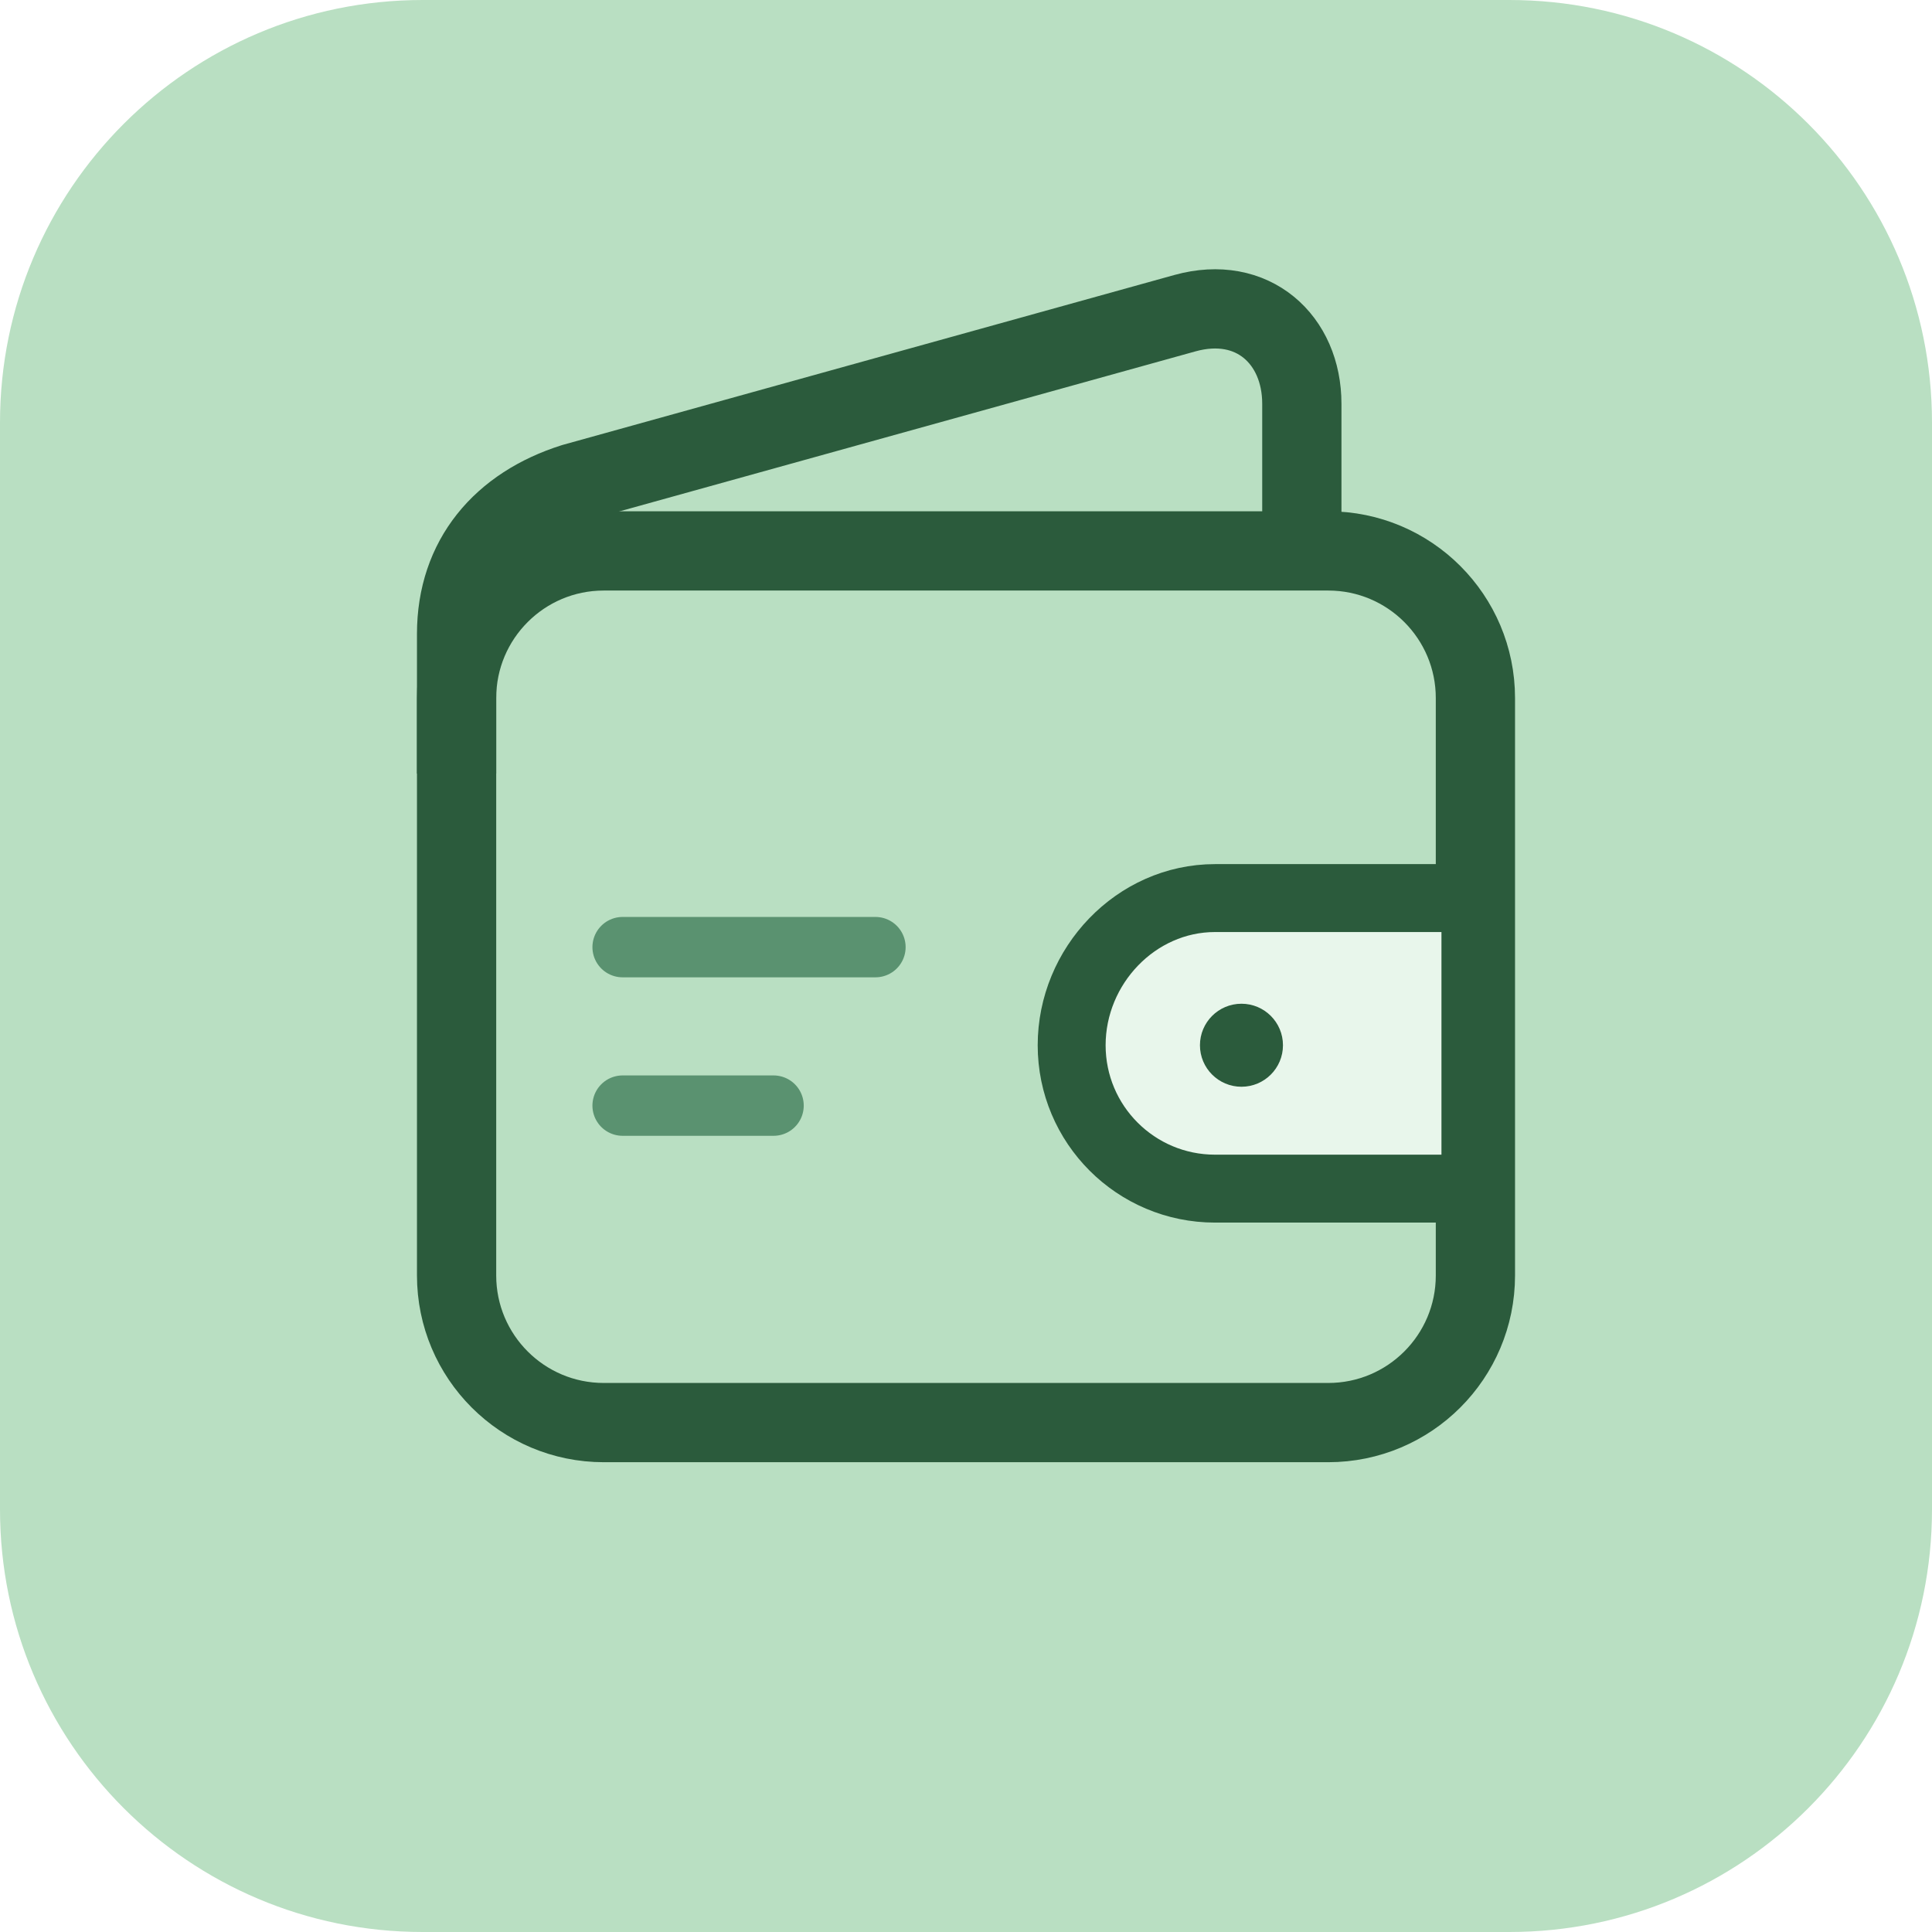
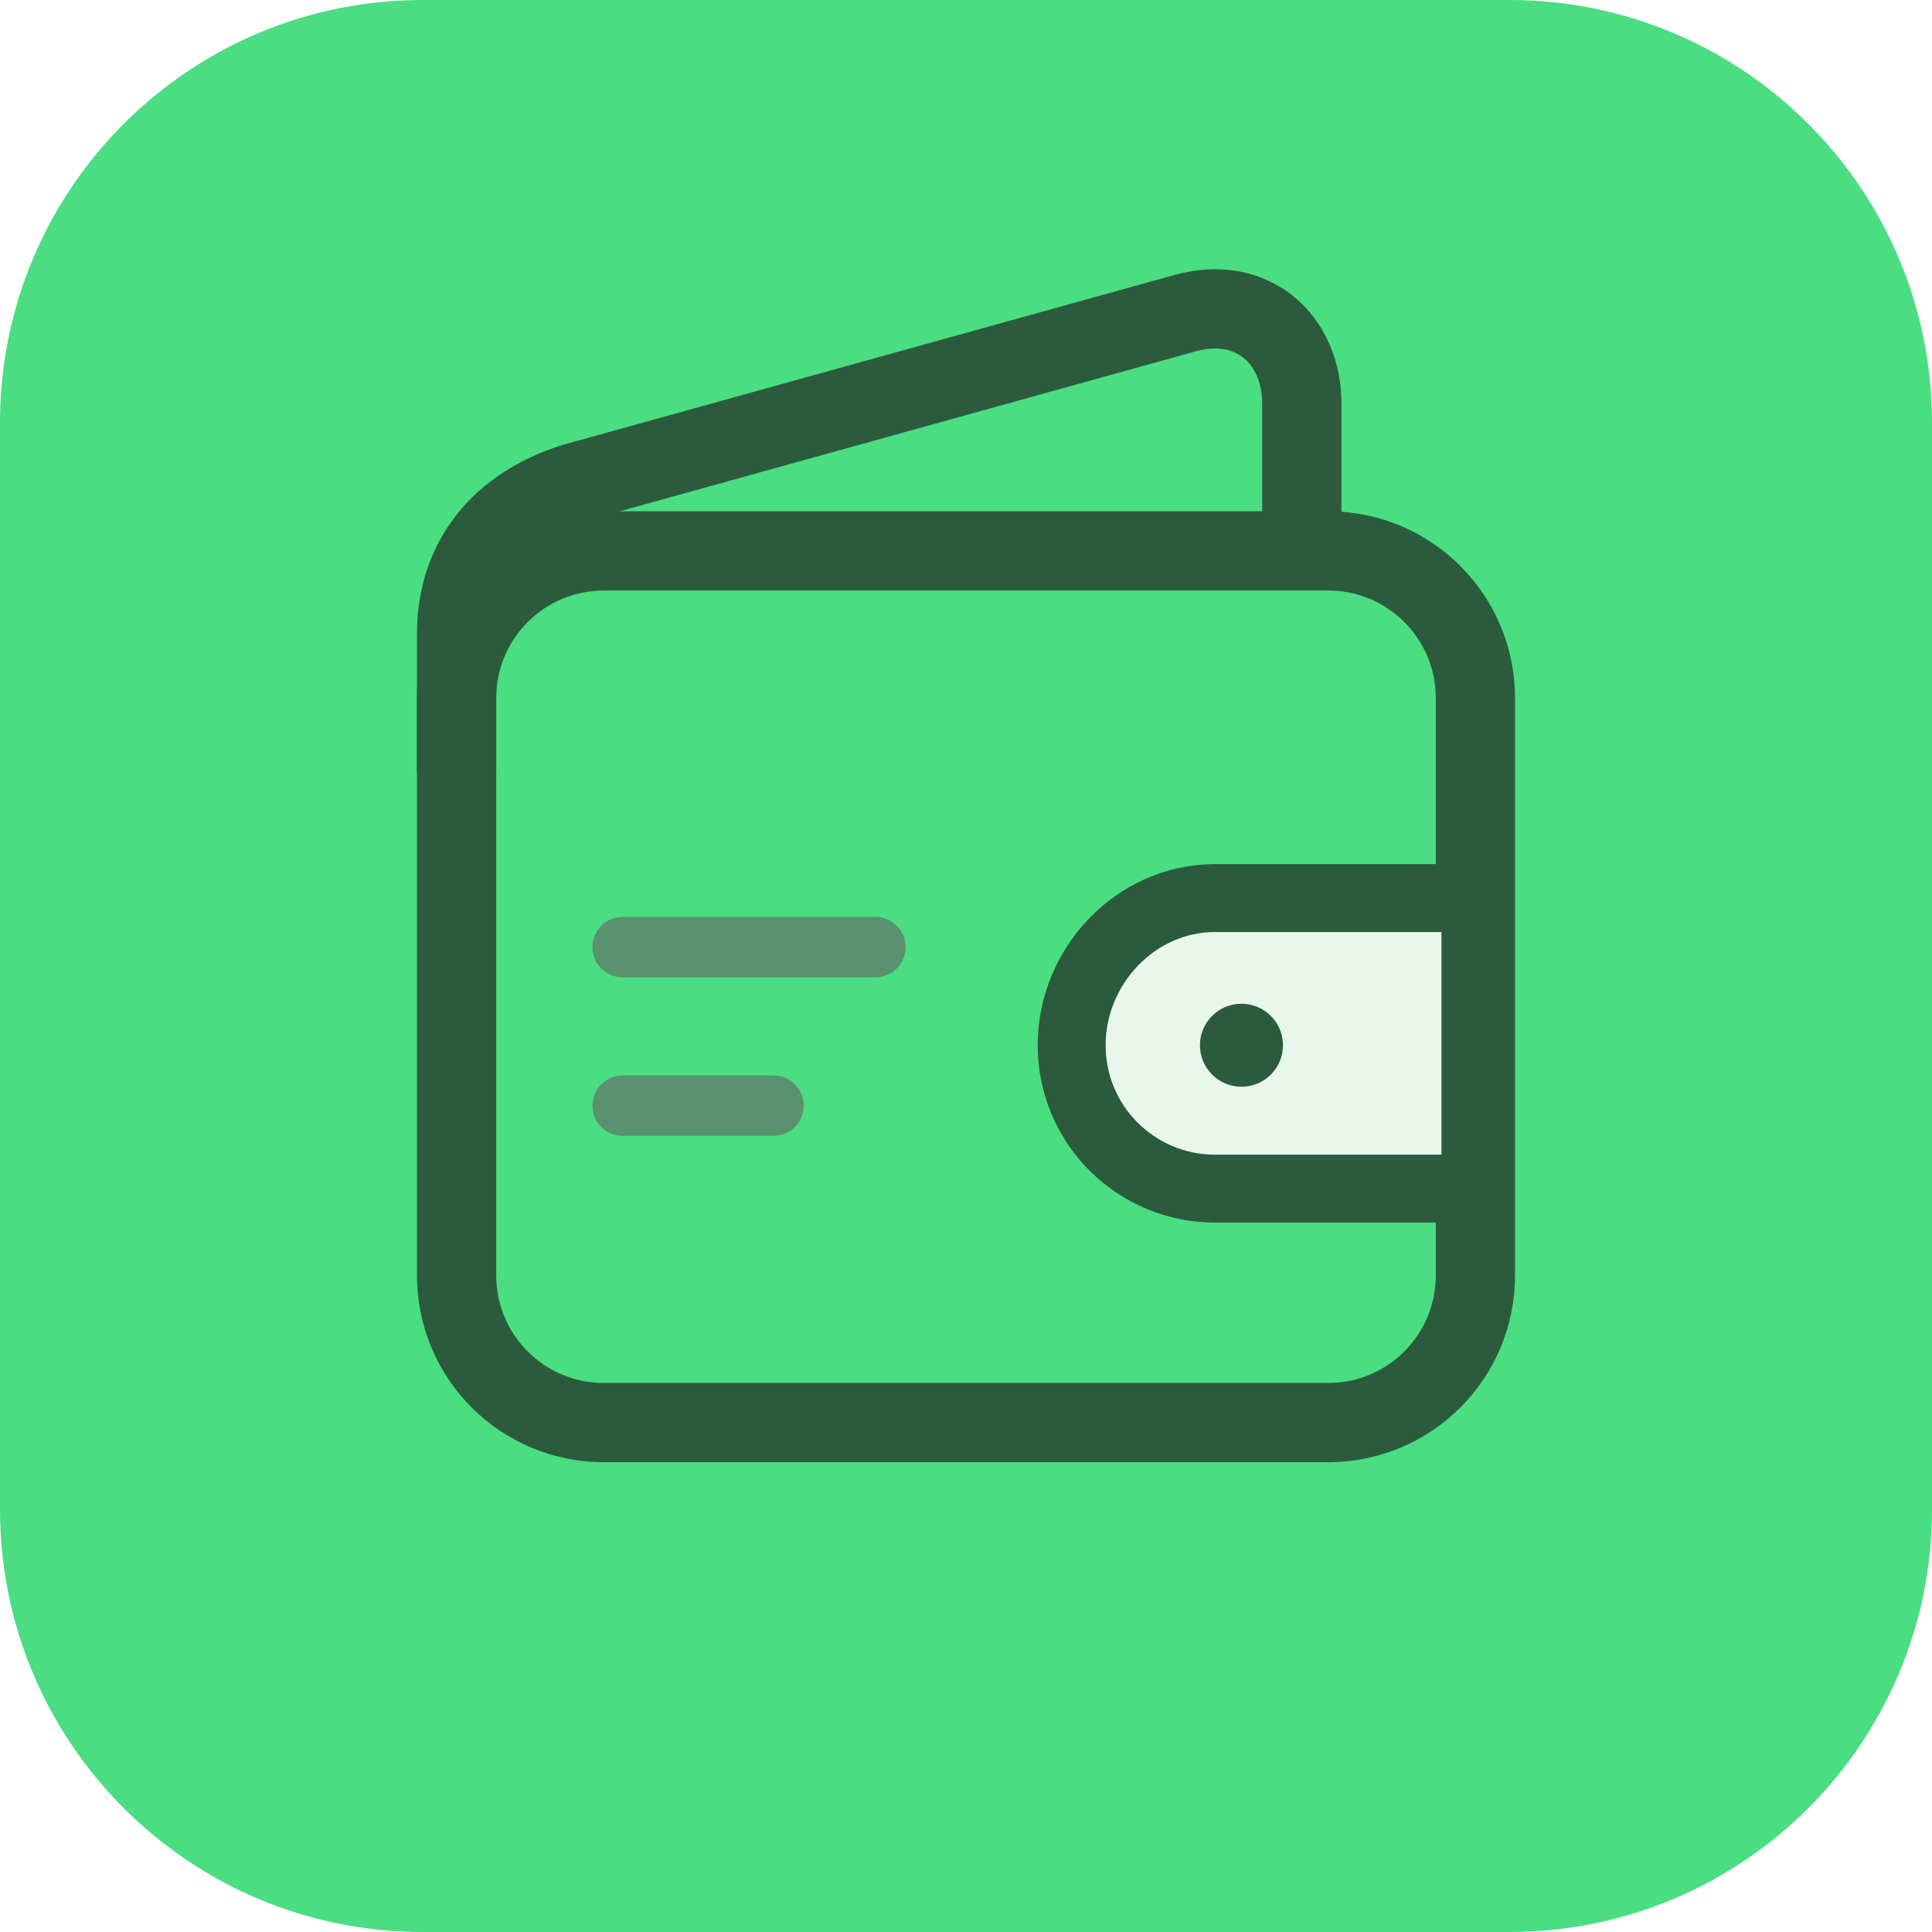
<svg xmlns="http://www.w3.org/2000/svg" width="512" height="512" viewBox="0 0 512 512">
-   <rect width="512" height="512" rx="112" fill="#b9dfc2" />
+   <rect width="512" height="512" rx="112" fill="#4ADD82" />
  <rect x="121" y="146" width="270" height="231" rx="39" fill="none" stroke="#2b5b3c" stroke-width="21" />
  <path d="M121 205v-37c0-20 12-34 31-40l162-45c18-5 31 7 31 24v39" fill="none" stroke="#2b5b3c" stroke-width="21" stroke-linejoin="round" />
  <path d="M322 238h69v77h-69c-21 0-38-17-38-38s17-39 38-39Z" fill="#e8f6eb" stroke="#2b5b3c" stroke-width="18" />
  <circle cx="329" cy="277" r="11" fill="#2b5b3c" />
  <path d="M165 251h67m-67 42h40" stroke="#5a9270" stroke-width="16" stroke-linecap="round" />
</svg>
